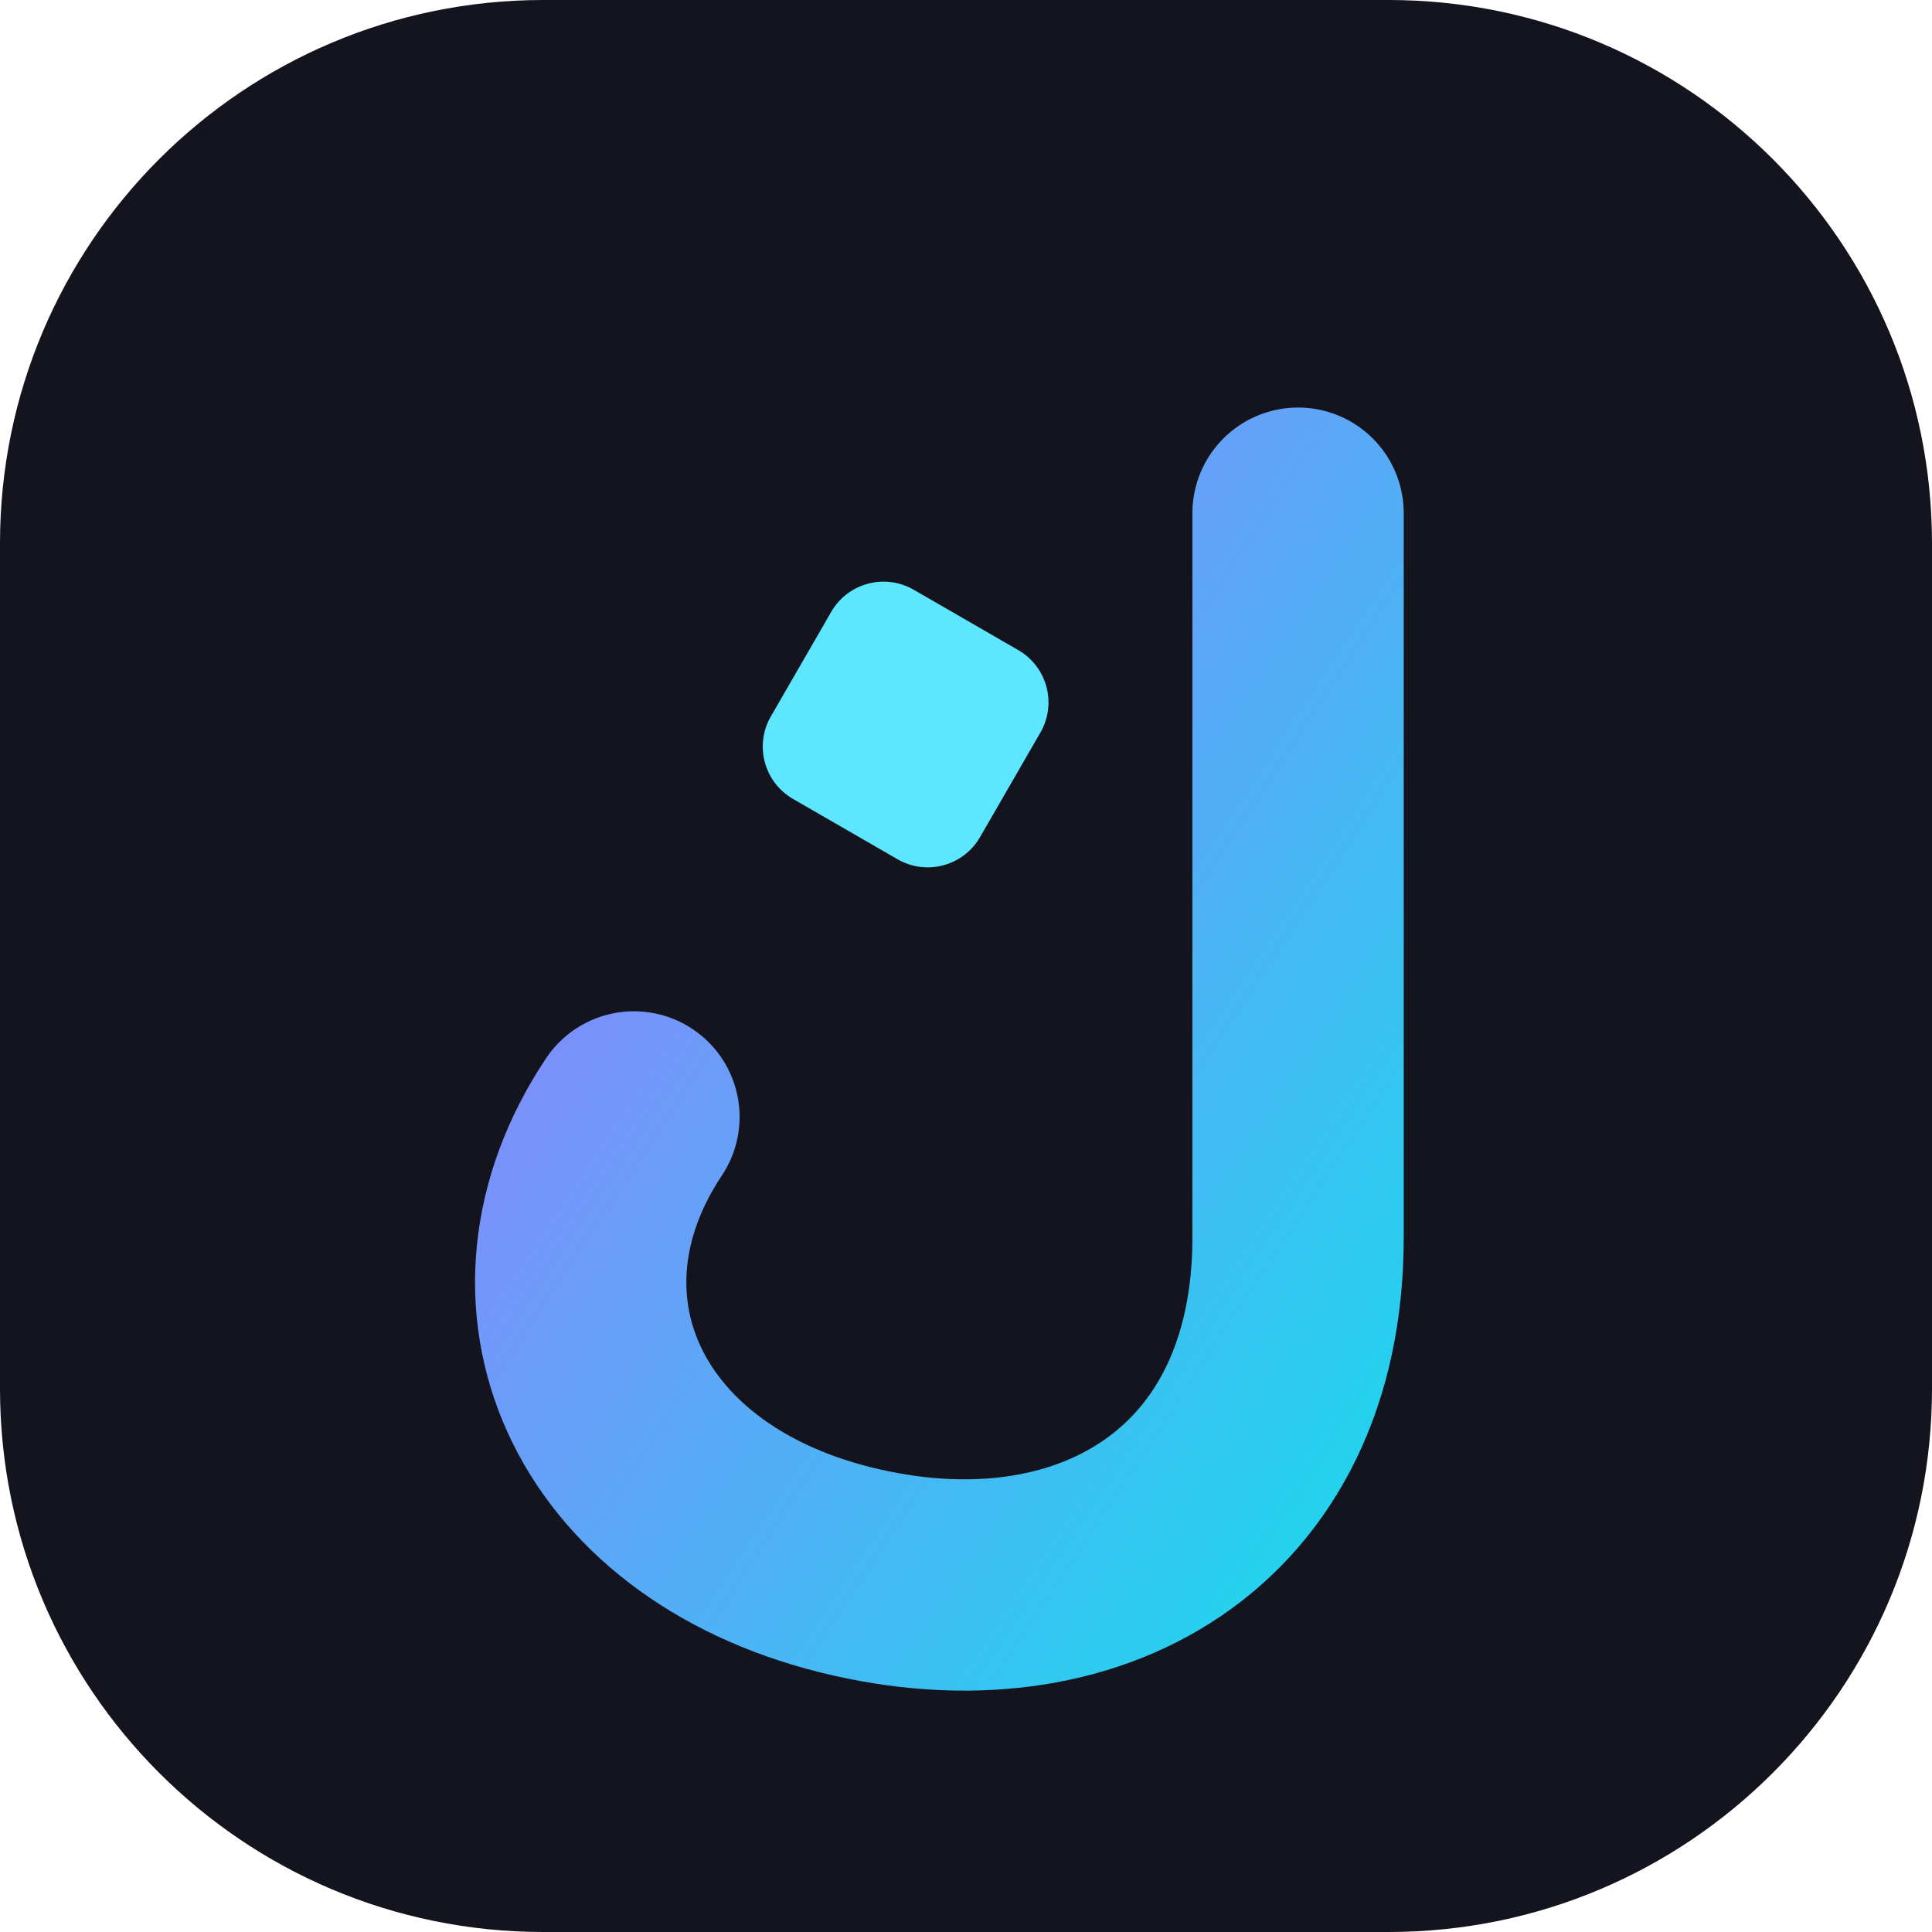
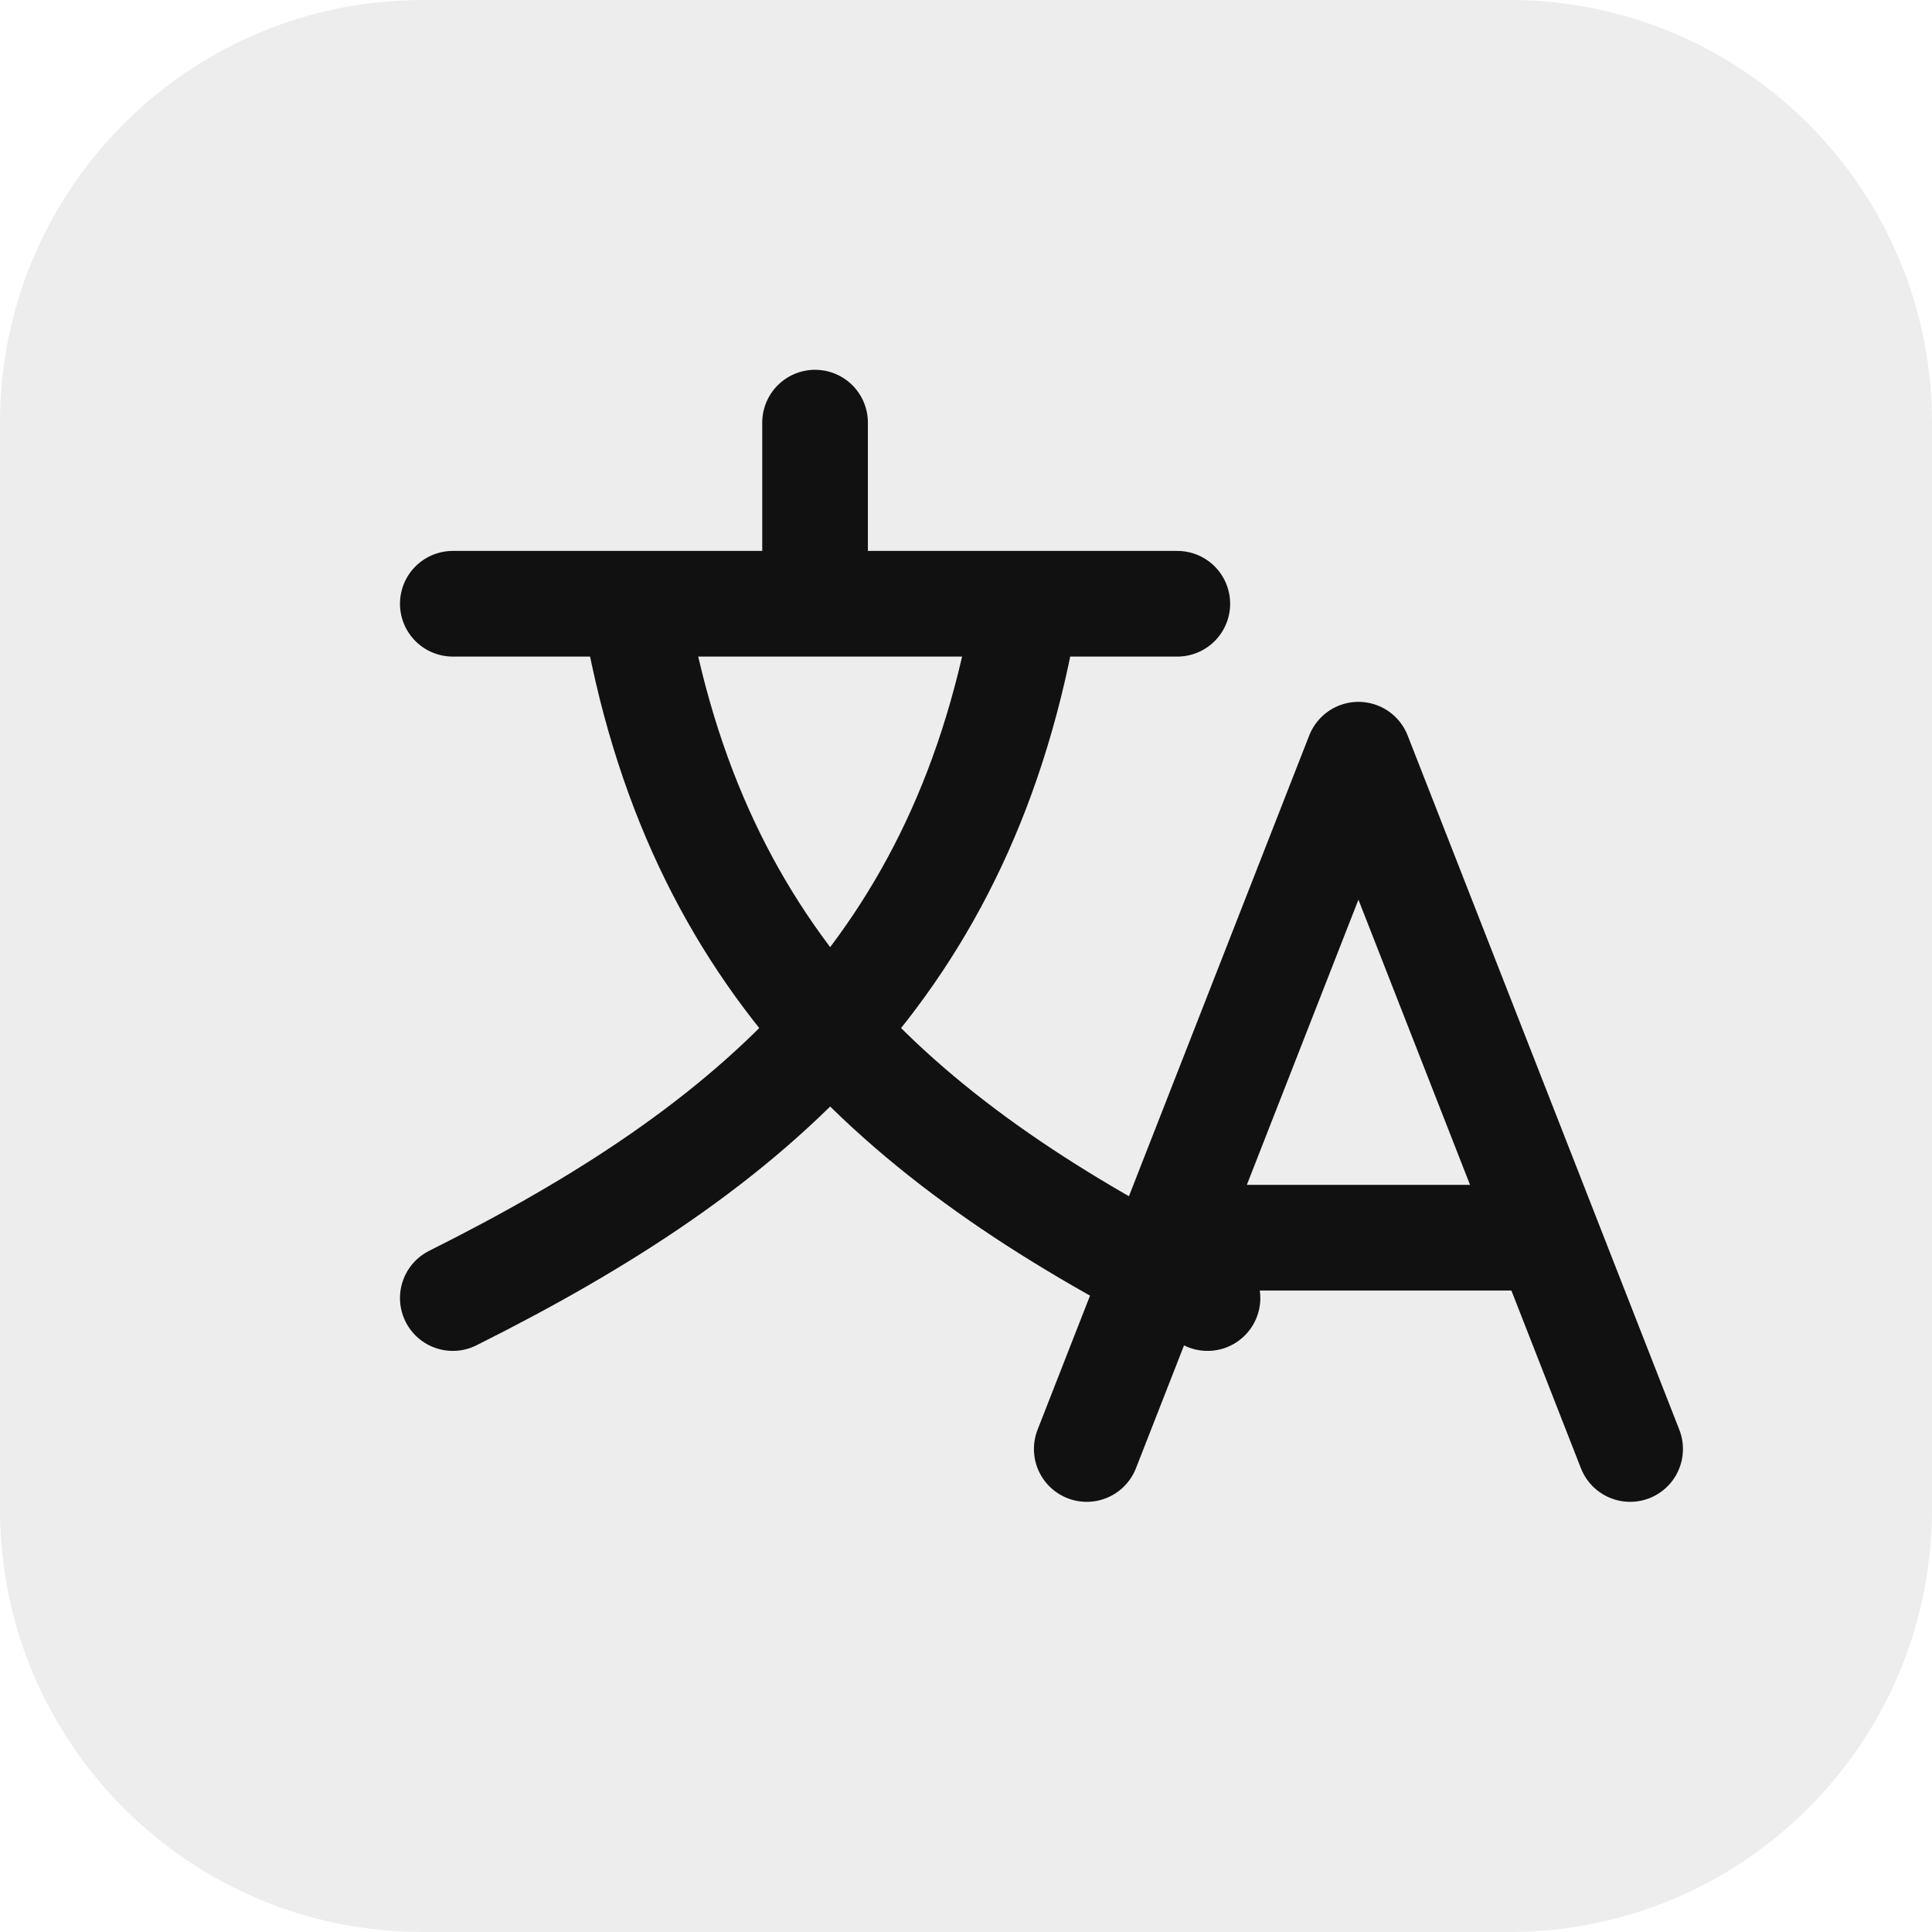
<svg xmlns="http://www.w3.org/2000/svg" viewBox="0 0 64 64">
-   <defs>
-     <linearGradient id="g" x1="0" x2="1" y1="0" y2="1">
-       <stop stop-color="#947dff" />
-       <stop offset="1" stop-color="#22d3ee" />
-     </linearGradient>
-   </defs>
-   <rect width="64" height="64" rx="18" fill="#14141f" />
-   <path d="M43 17v24c0 9-7 13-15 11-8-2-11-9-7-15" fill="none" stroke="url(#g)" stroke-width="7" stroke-linecap="round" />
-   <rect x="26" y="20" width="8" height="8" rx="2" fill="#5de6ff" transform="rotate(30 30 24)" />
+   <rect width="64" height="64" rx="14" fill="#ededed" />
+   <path d="M15 20h24M27 14v6M21 20c2 12 9 18 19 23M34 20c-2 12-9 18-19 23M36 48l9-23 9 23M39 41h12" fill="none" stroke="#111" stroke-width="3.5" stroke-linecap="round" stroke-linejoin="round" />
</svg>
